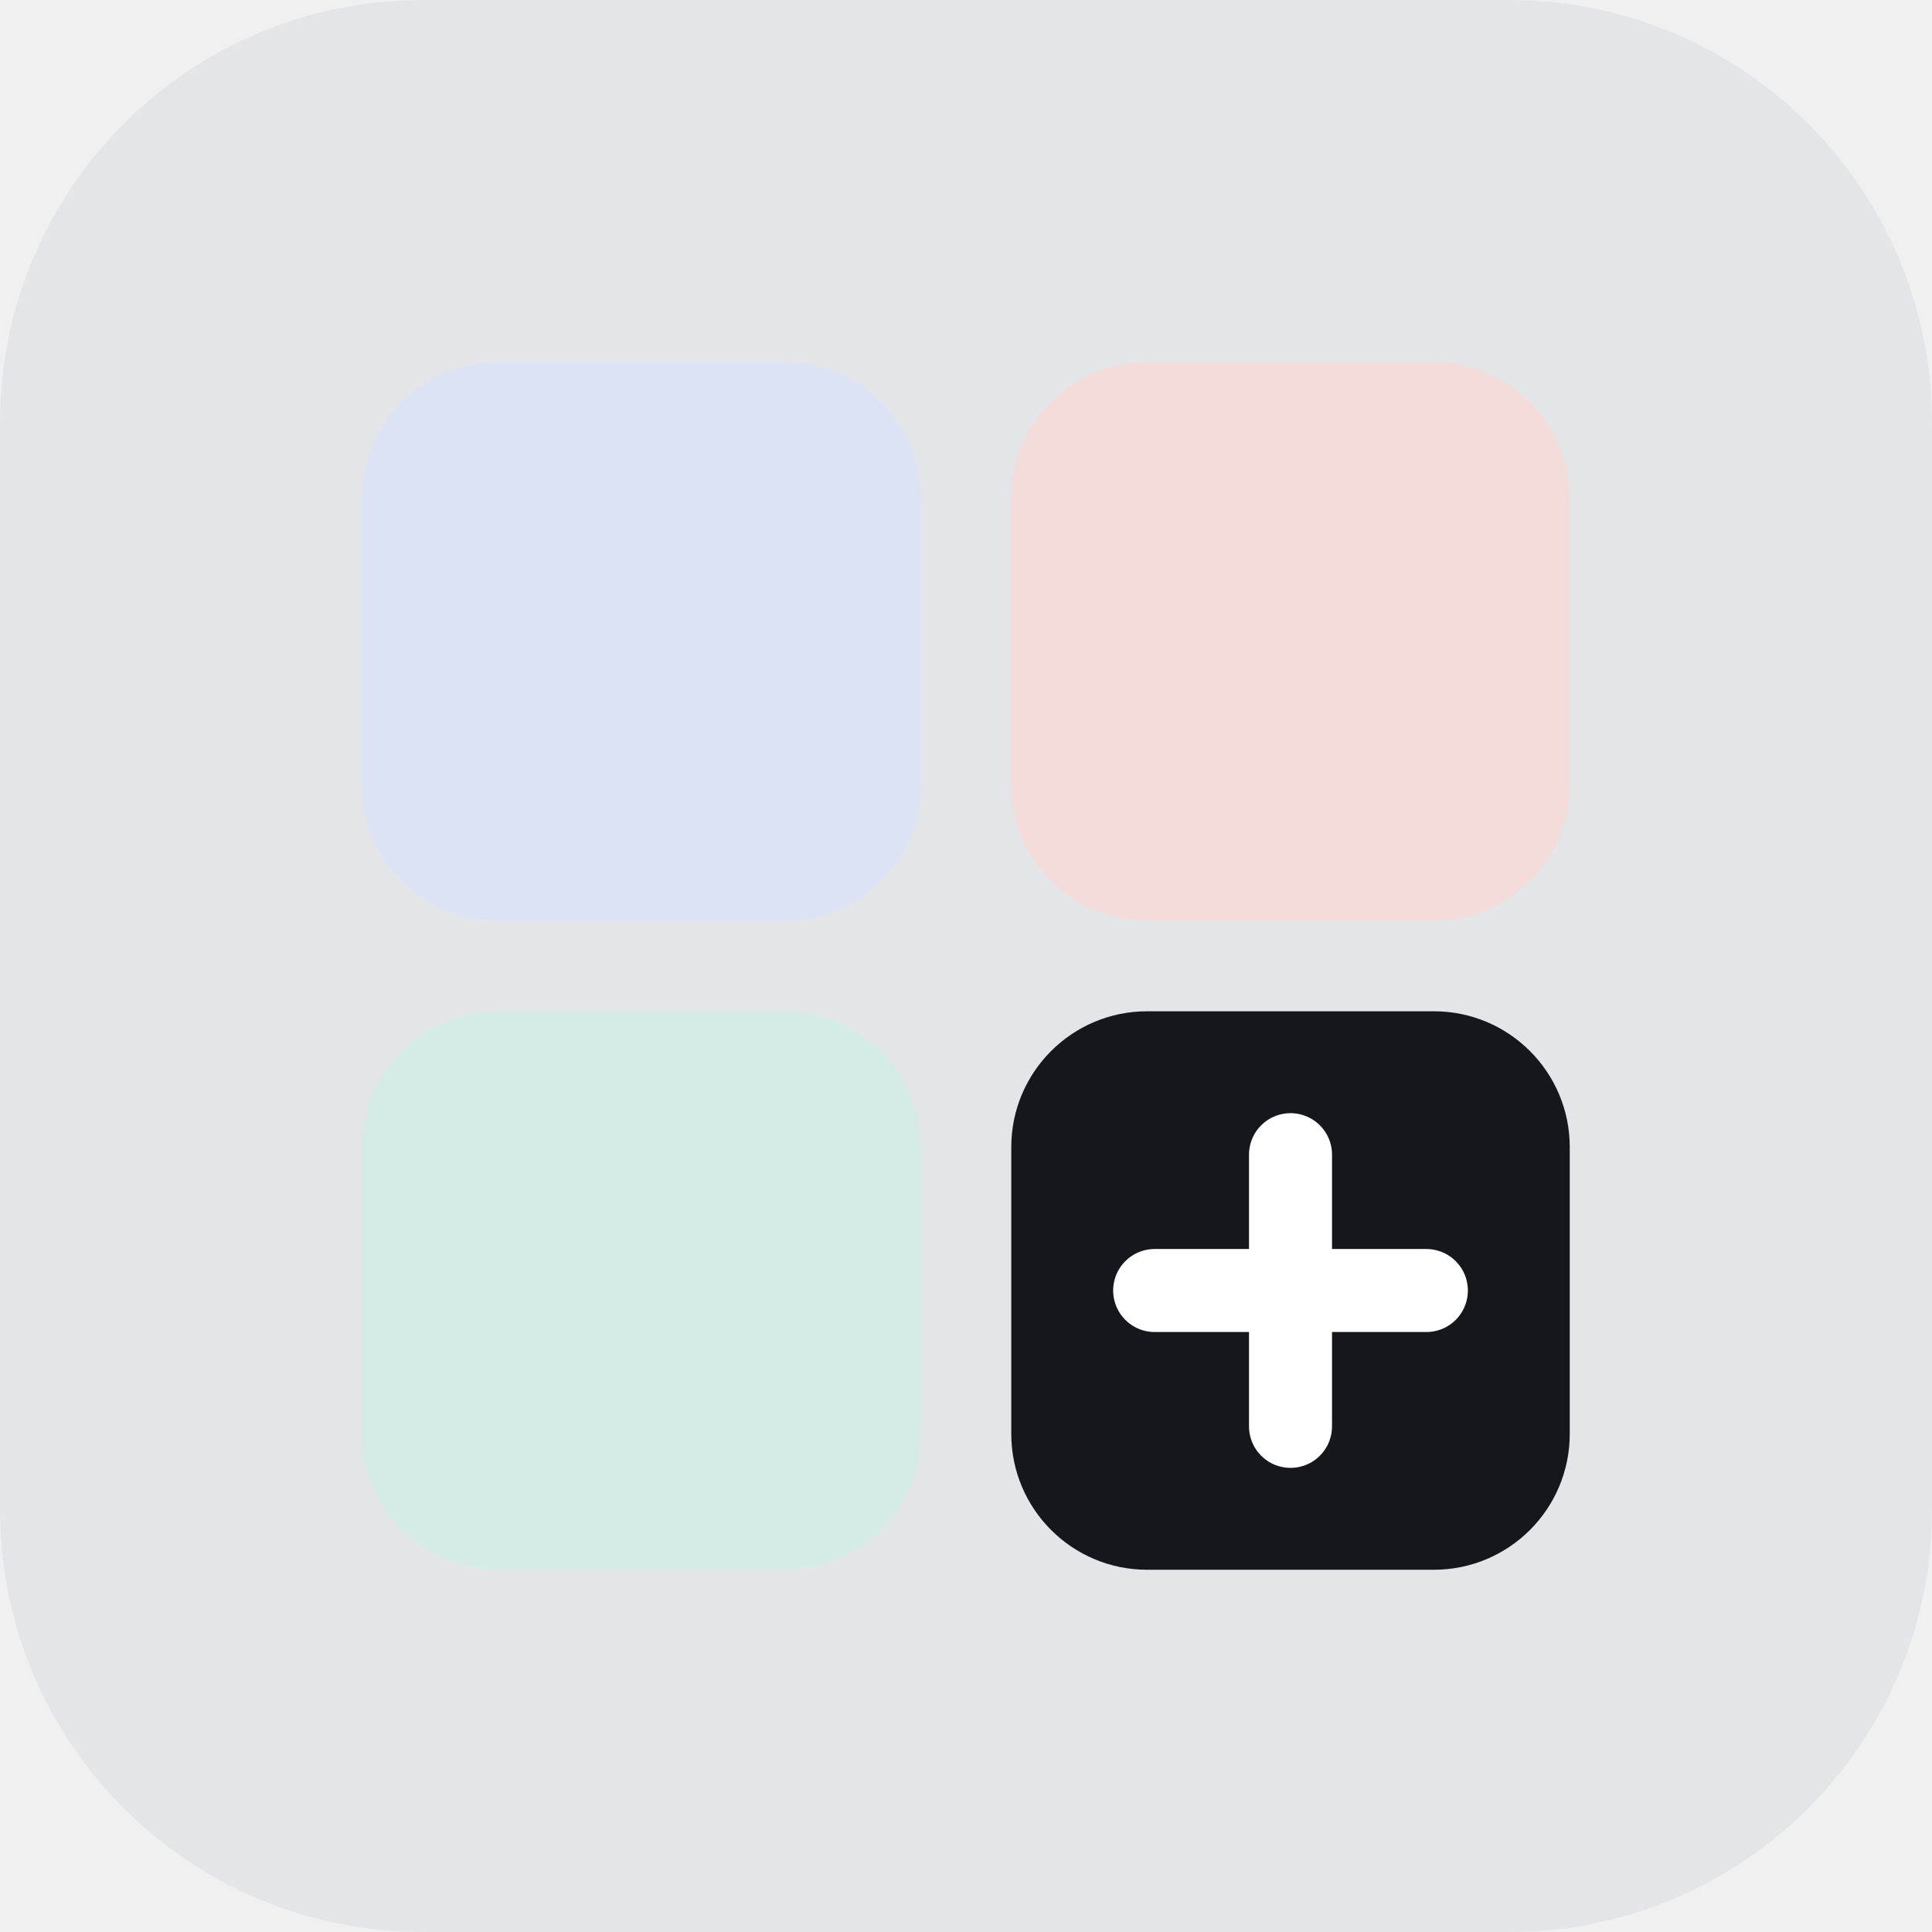
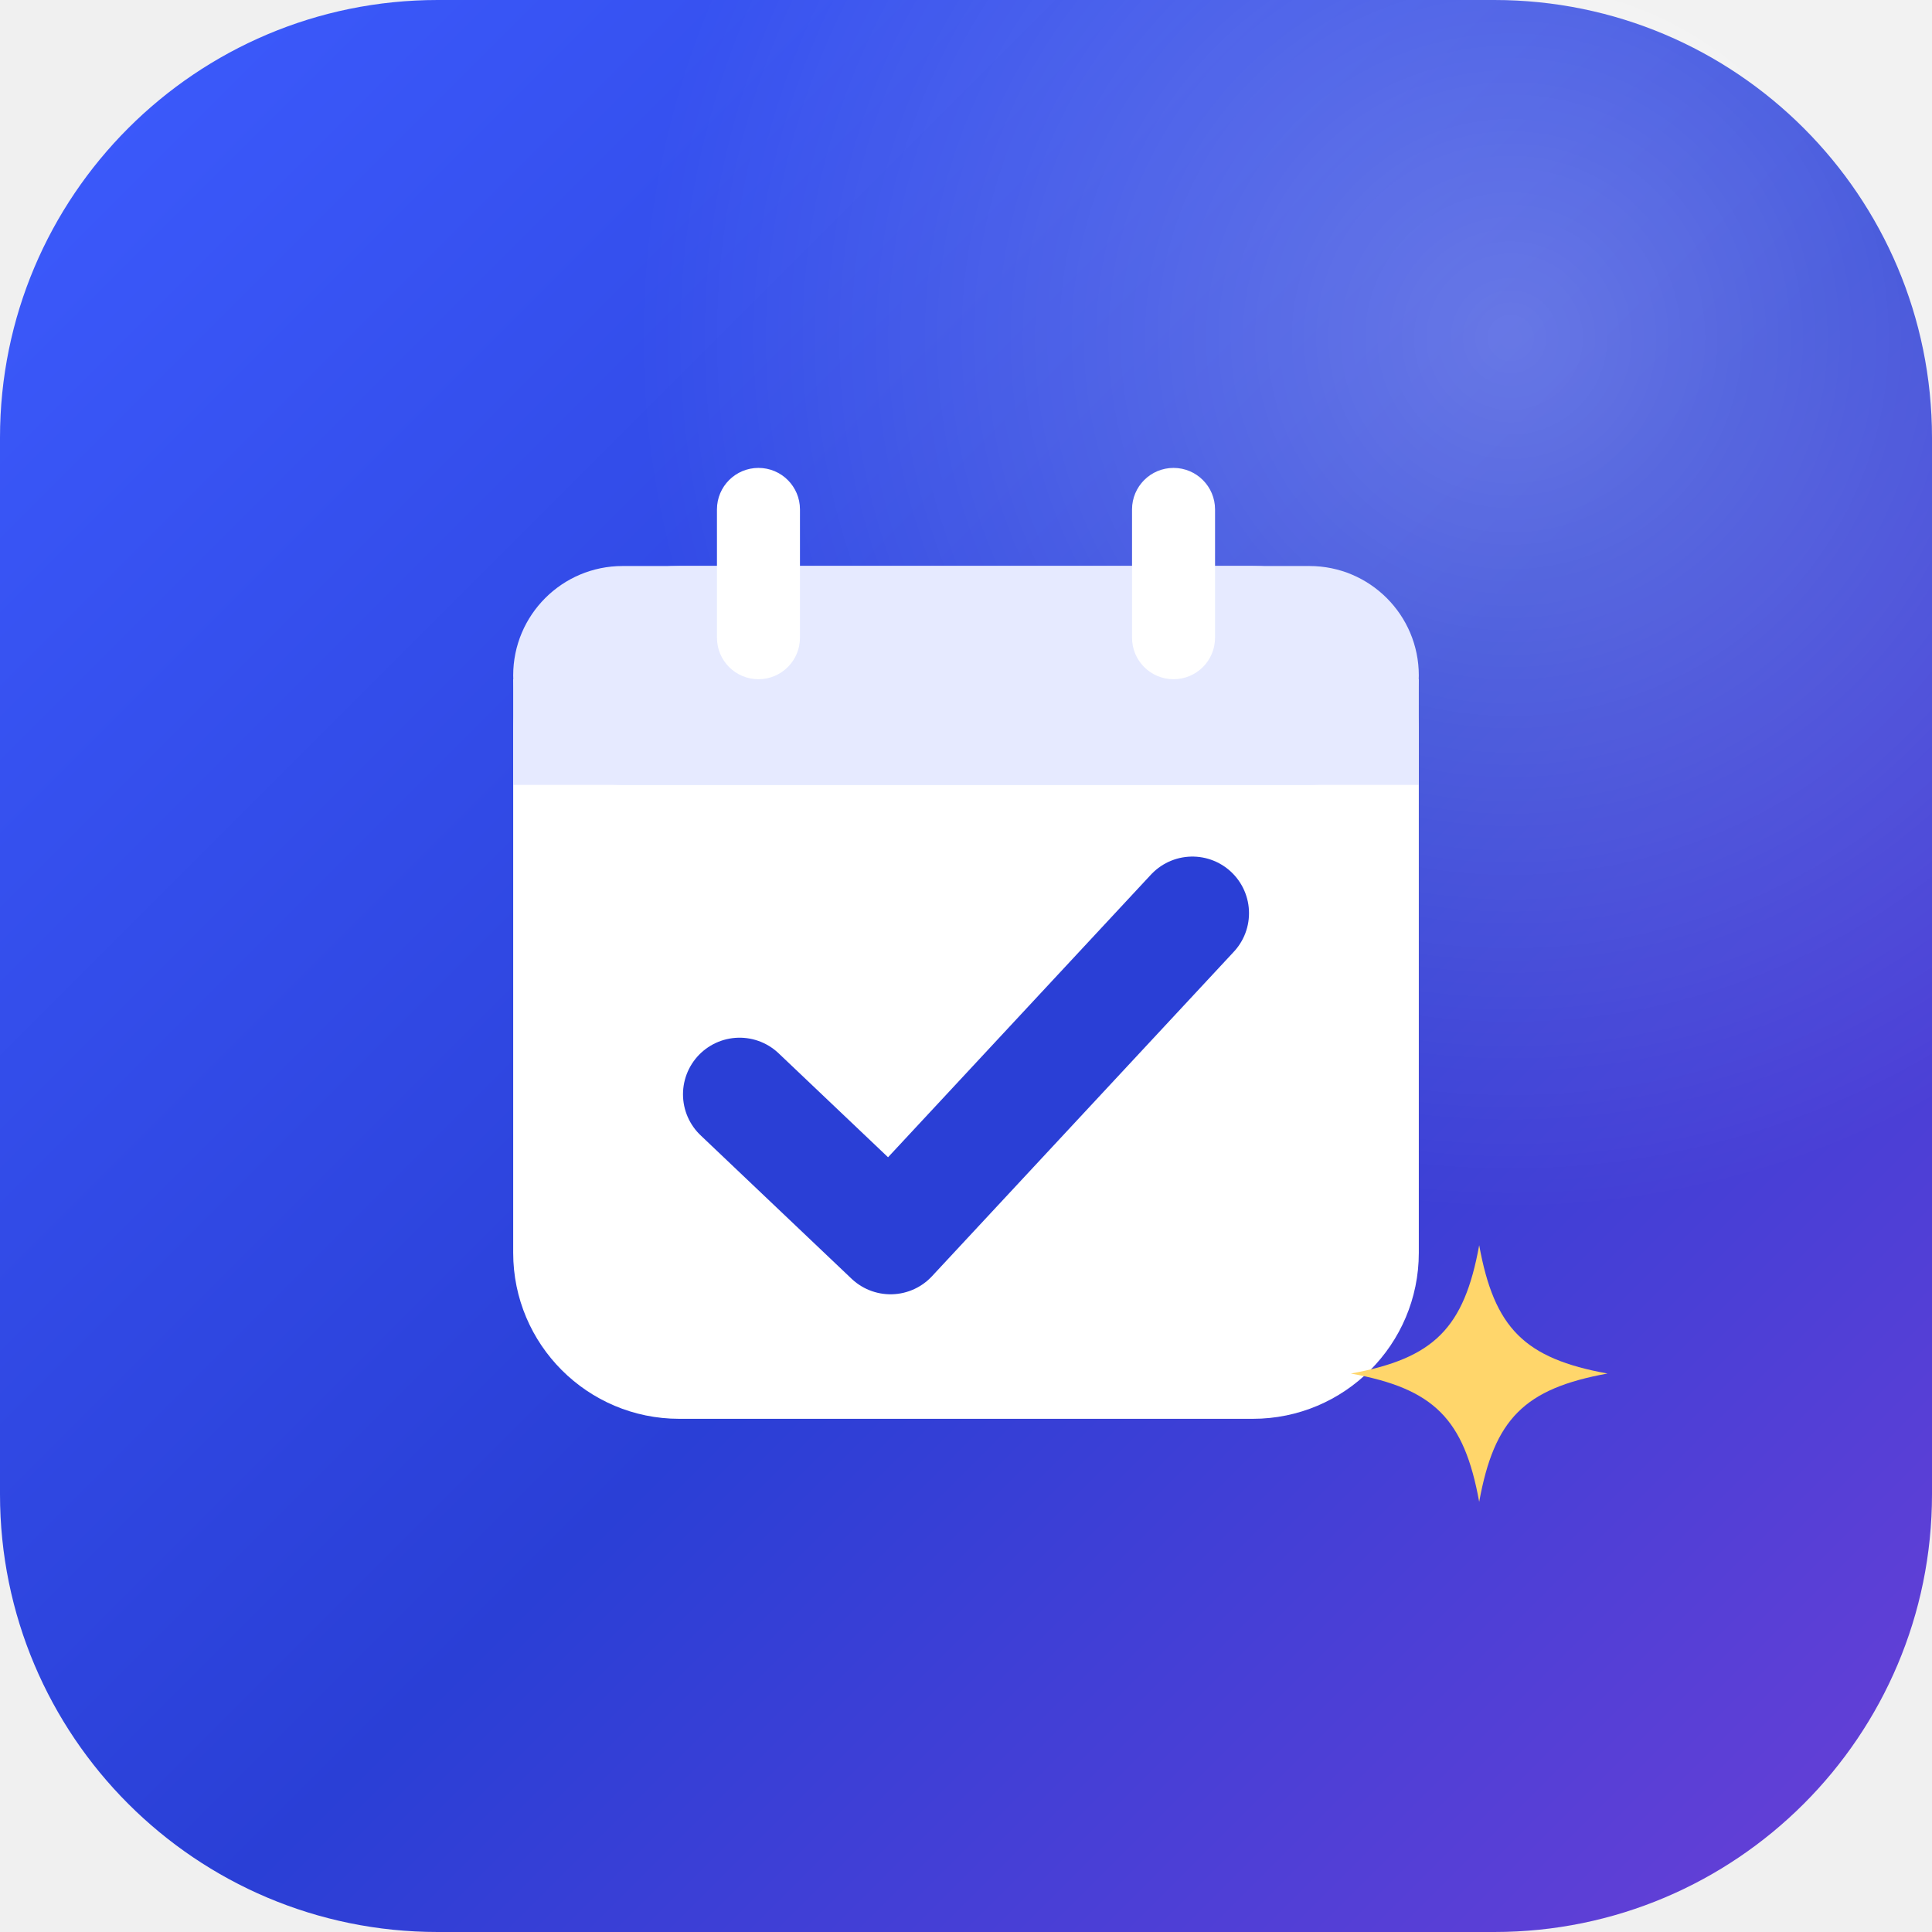
<svg xmlns="http://www.w3.org/2000/svg" viewBox="0 0 512 512">
-   <rect width="512" height="512" rx="112" fill="#e4e5e8" />
-   <rect x="96" y="96" width="148" height="148" rx="36" fill="#dce3f5" />
-   <rect x="268" y="96" width="148" height="148" rx="36" fill="#f3dcd9" />
-   <rect x="96" y="268" width="148" height="148" rx="36" fill="#d5ebe7" />
-   <rect x="268" y="268" width="148" height="148" rx="36" fill="#15171c" />
-   <path d="M342 306v72M306 342h72" stroke="#fff" stroke-width="22" stroke-linecap="round" />
+   <defs>
+     <linearGradient id="bg" x1="0" y1="0" x2="1" y2="1">
+       <stop offset="0" stop-color="#3d5cff" />
+       <stop offset="0.55" stop-color="#2a3fd6" />
+       <stop offset="1" stop-color="#6b3fd6" />
+     </linearGradient>
+     <radialGradient id="glow" cx="0.5" cy="0.5" r="0.5">
+       <stop offset="0" stop-color="#ffffff" stop-opacity="0.28" />
+       <stop offset="1" stop-color="#ffffff" stop-opacity="0" />
+     </radialGradient>
+   </defs>
+   <rect width="512" height="512" rx="116" fill="url(#bg)" />
+   <circle cx="400" cy="90" r="230" fill="url(#glow)" />
+   <rect x="136" y="150" width="240" height="226" rx="44" fill="#ffffff" />
+   <rect x="136" y="150" width="240" height="58" rx="29" fill="#e6eaff" />
+   <rect x="136" y="180" width="240" height="28" fill="#e6eaff" />
+   <rect x="190" y="124" width="22" height="56" rx="11" fill="#ffffff" />
+   <rect x="300" y="124" width="22" height="56" rx="11" fill="#ffffff" />
+   <path d="M196 290l40 38 80-86" fill="none" stroke="#2a3fd6" stroke-width="30" stroke-linecap="round" stroke-linejoin="round" />
+   <path d="M392 330c4 22 12 30 34 34-22 4-30 12-34 34-4-22-12-30-34-34 22-4 30-12 34-34z" fill="#ffd66b" />
</svg>
